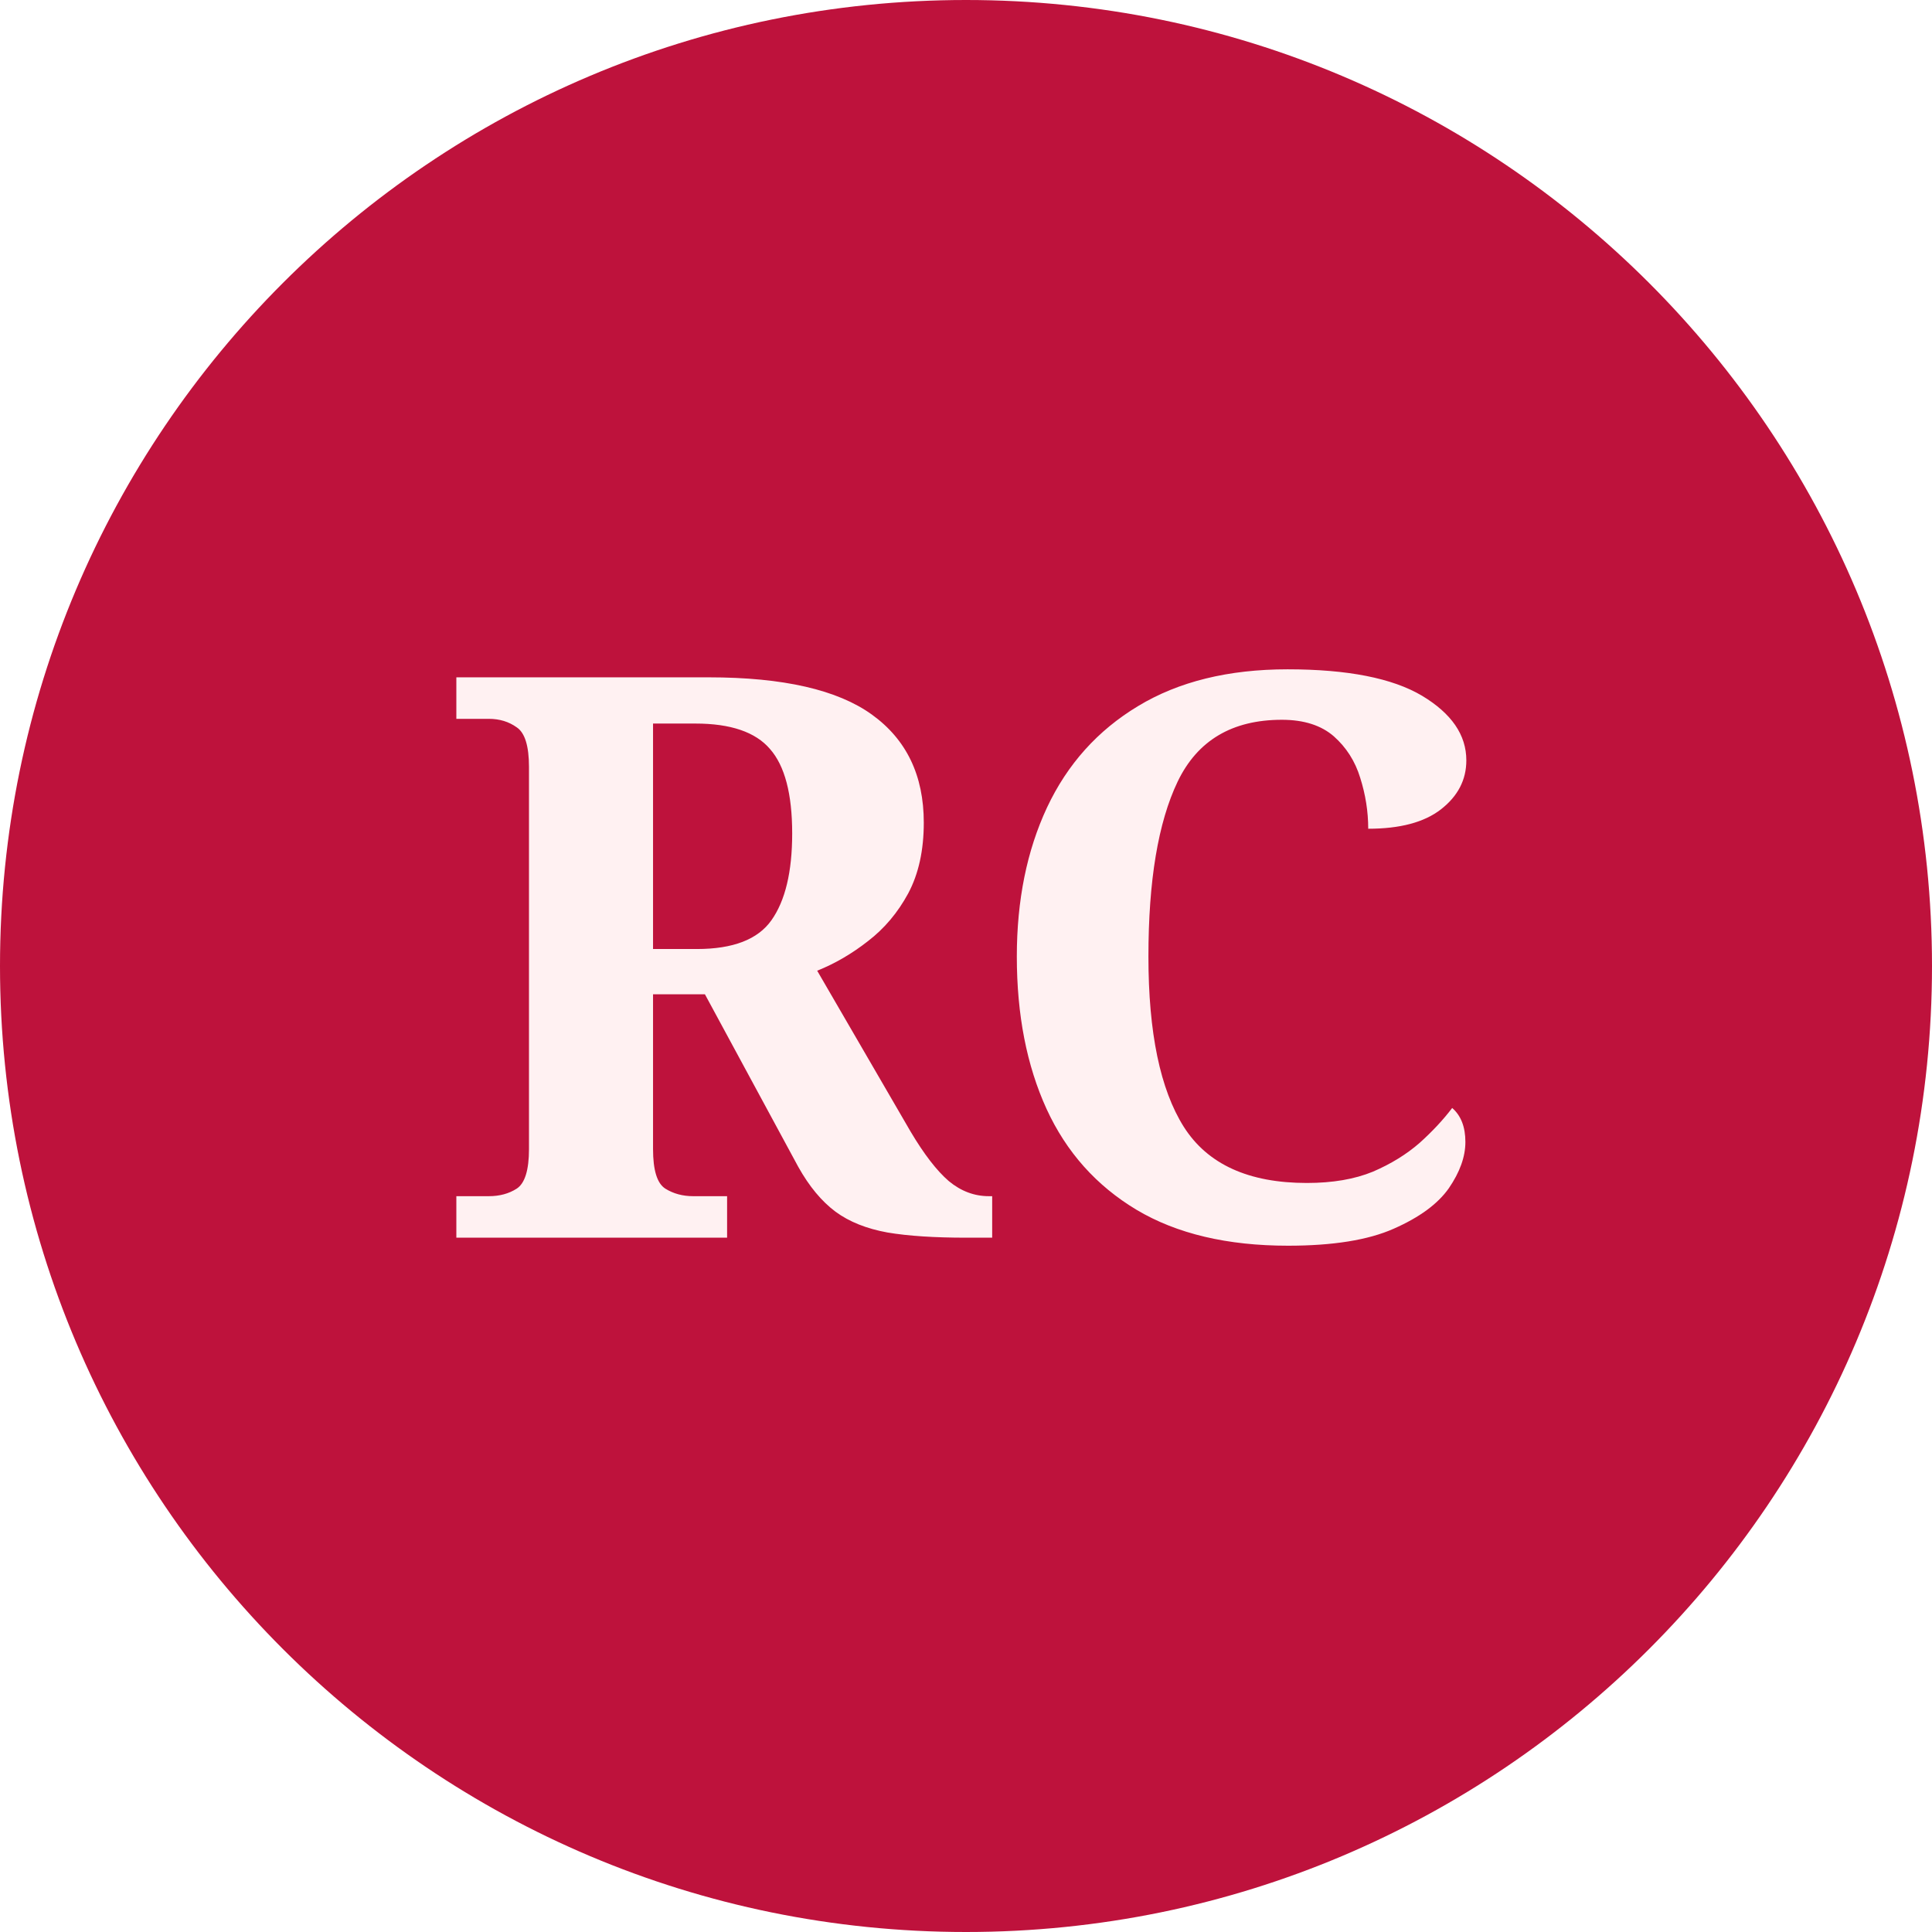
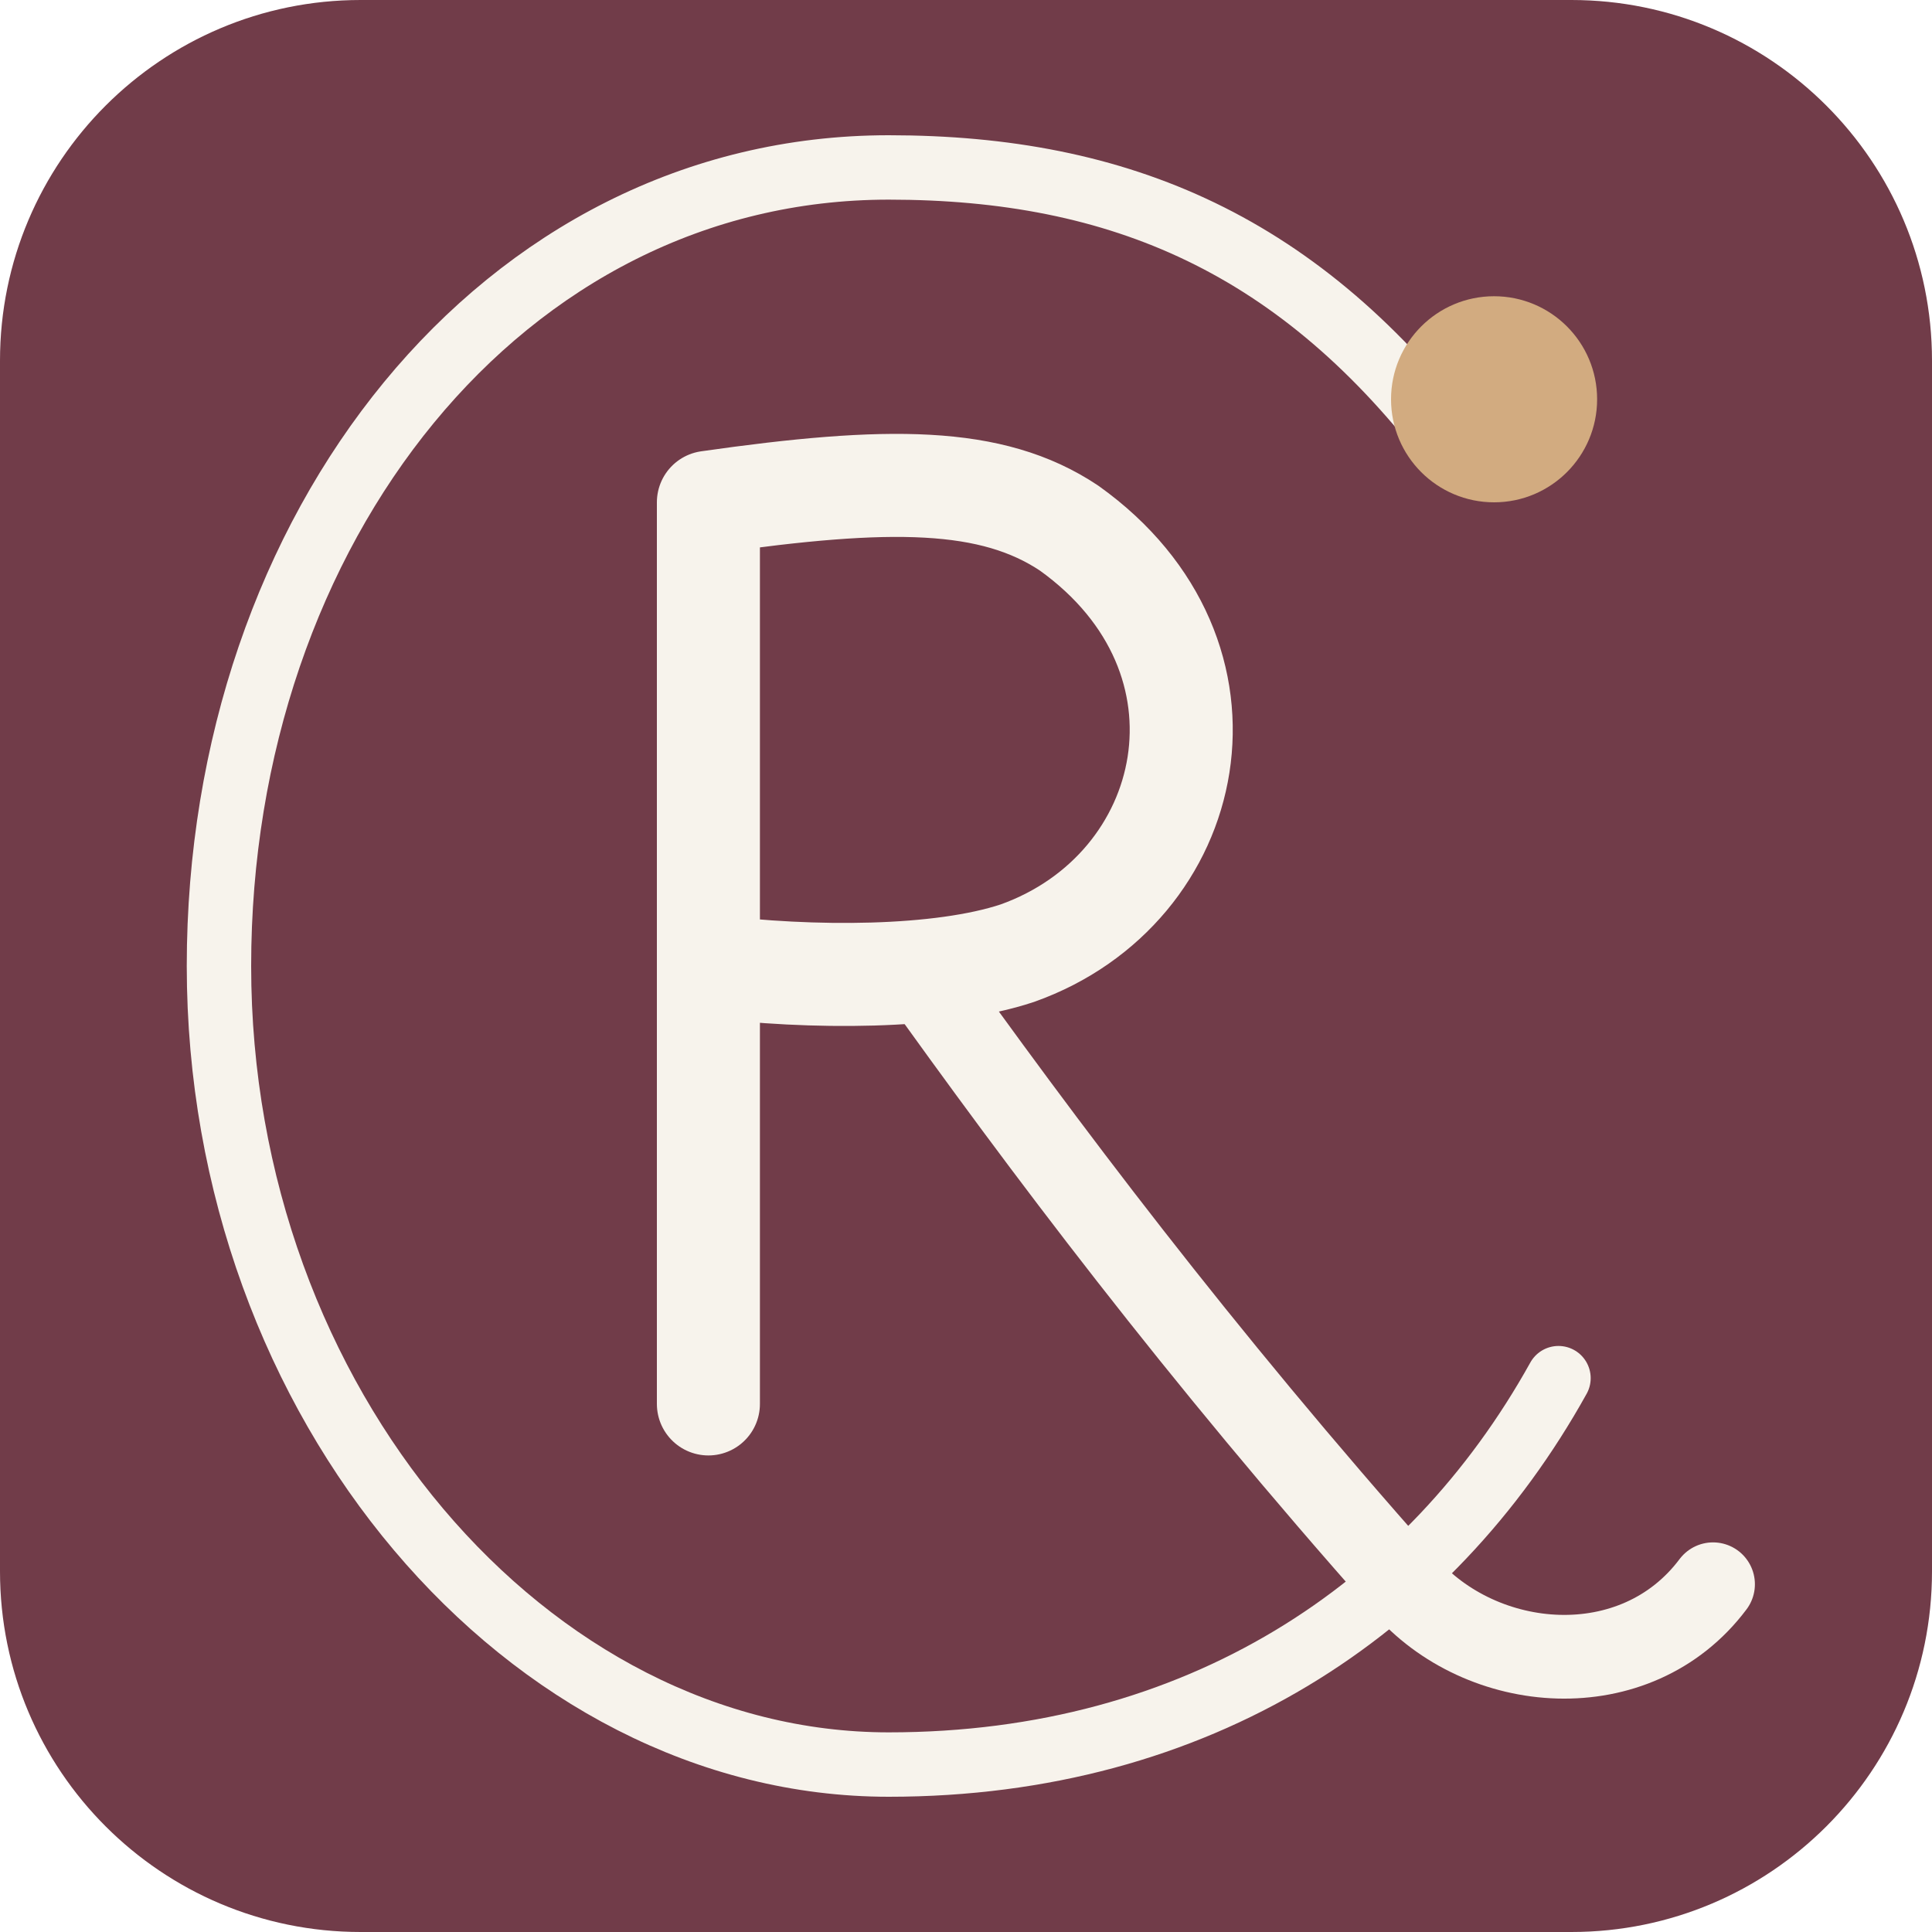
- <svg xmlns="http://www.w3.org/2000/svg" viewBox="0 0 64 64">
-   <circle cx="32" cy="32" r="32" fill="#be123c" />
-   <text x="32" y="41" text-anchor="middle" font-family="Georgia, serif" font-size="26" font-weight="bold" fill="#fff1f2">RC</text>
+ <svg xmlns="http://www.w3.org/2000/svg" viewBox="0 0 150 150">
+   <rect width="150" height="150" rx="28" fill="#713C49" />
+   <g transform="translate(3 -3)">
+     <g fill="none" stroke="#F7F3EC" stroke-linecap="round" stroke-linejoin="round">
+       <path stroke-width="5" d="M110 38C98 22 84 16 66 16C36 16 14 44 14 78C14 112 38 140 66 140C90 140 108 128 118 110" />
+       <path stroke-width="8" d="M52 42V112M52 42C66 40 74 40 80 44C94 54 90 72 76 77C70 79 60 79 52 78" />
+       <path stroke-width="6.5" d="M68 78C78 92 90 108 106 126C112 133 124 134 130 126" />
+     </g>
+     <circle cx="113" cy="34" r="8" fill="#D2AB80" />
+   </g>
</svg>
